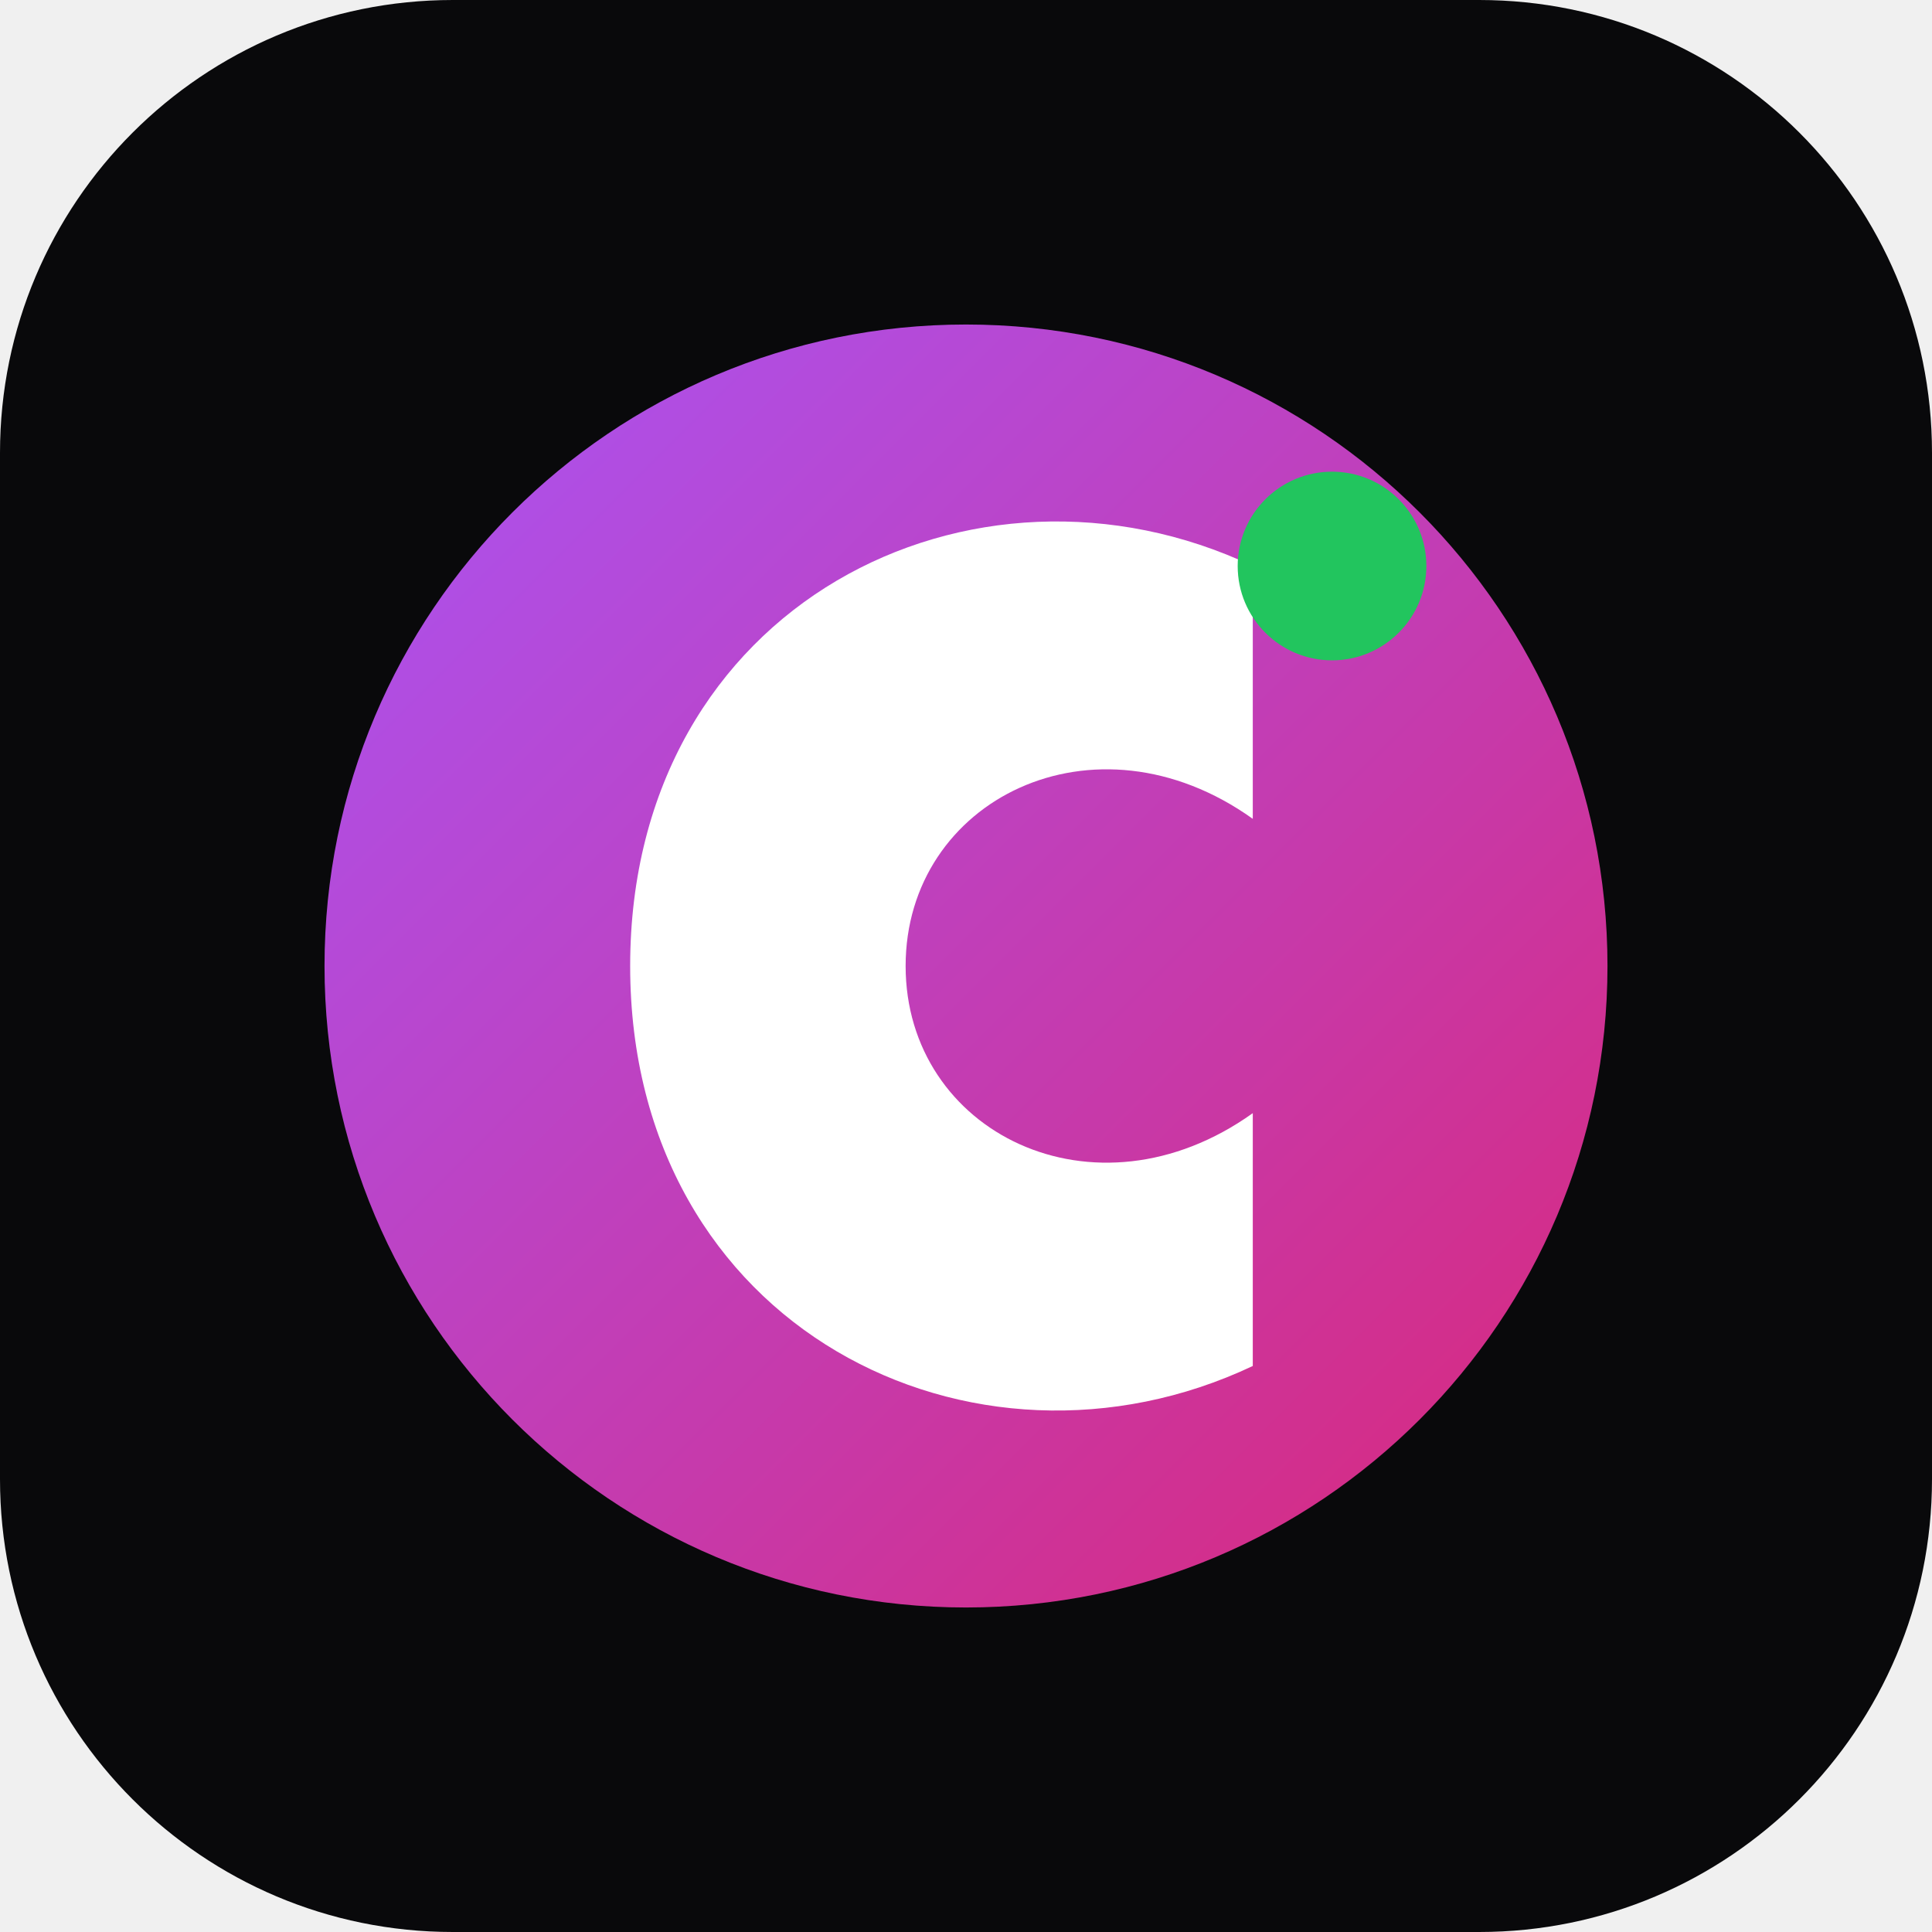
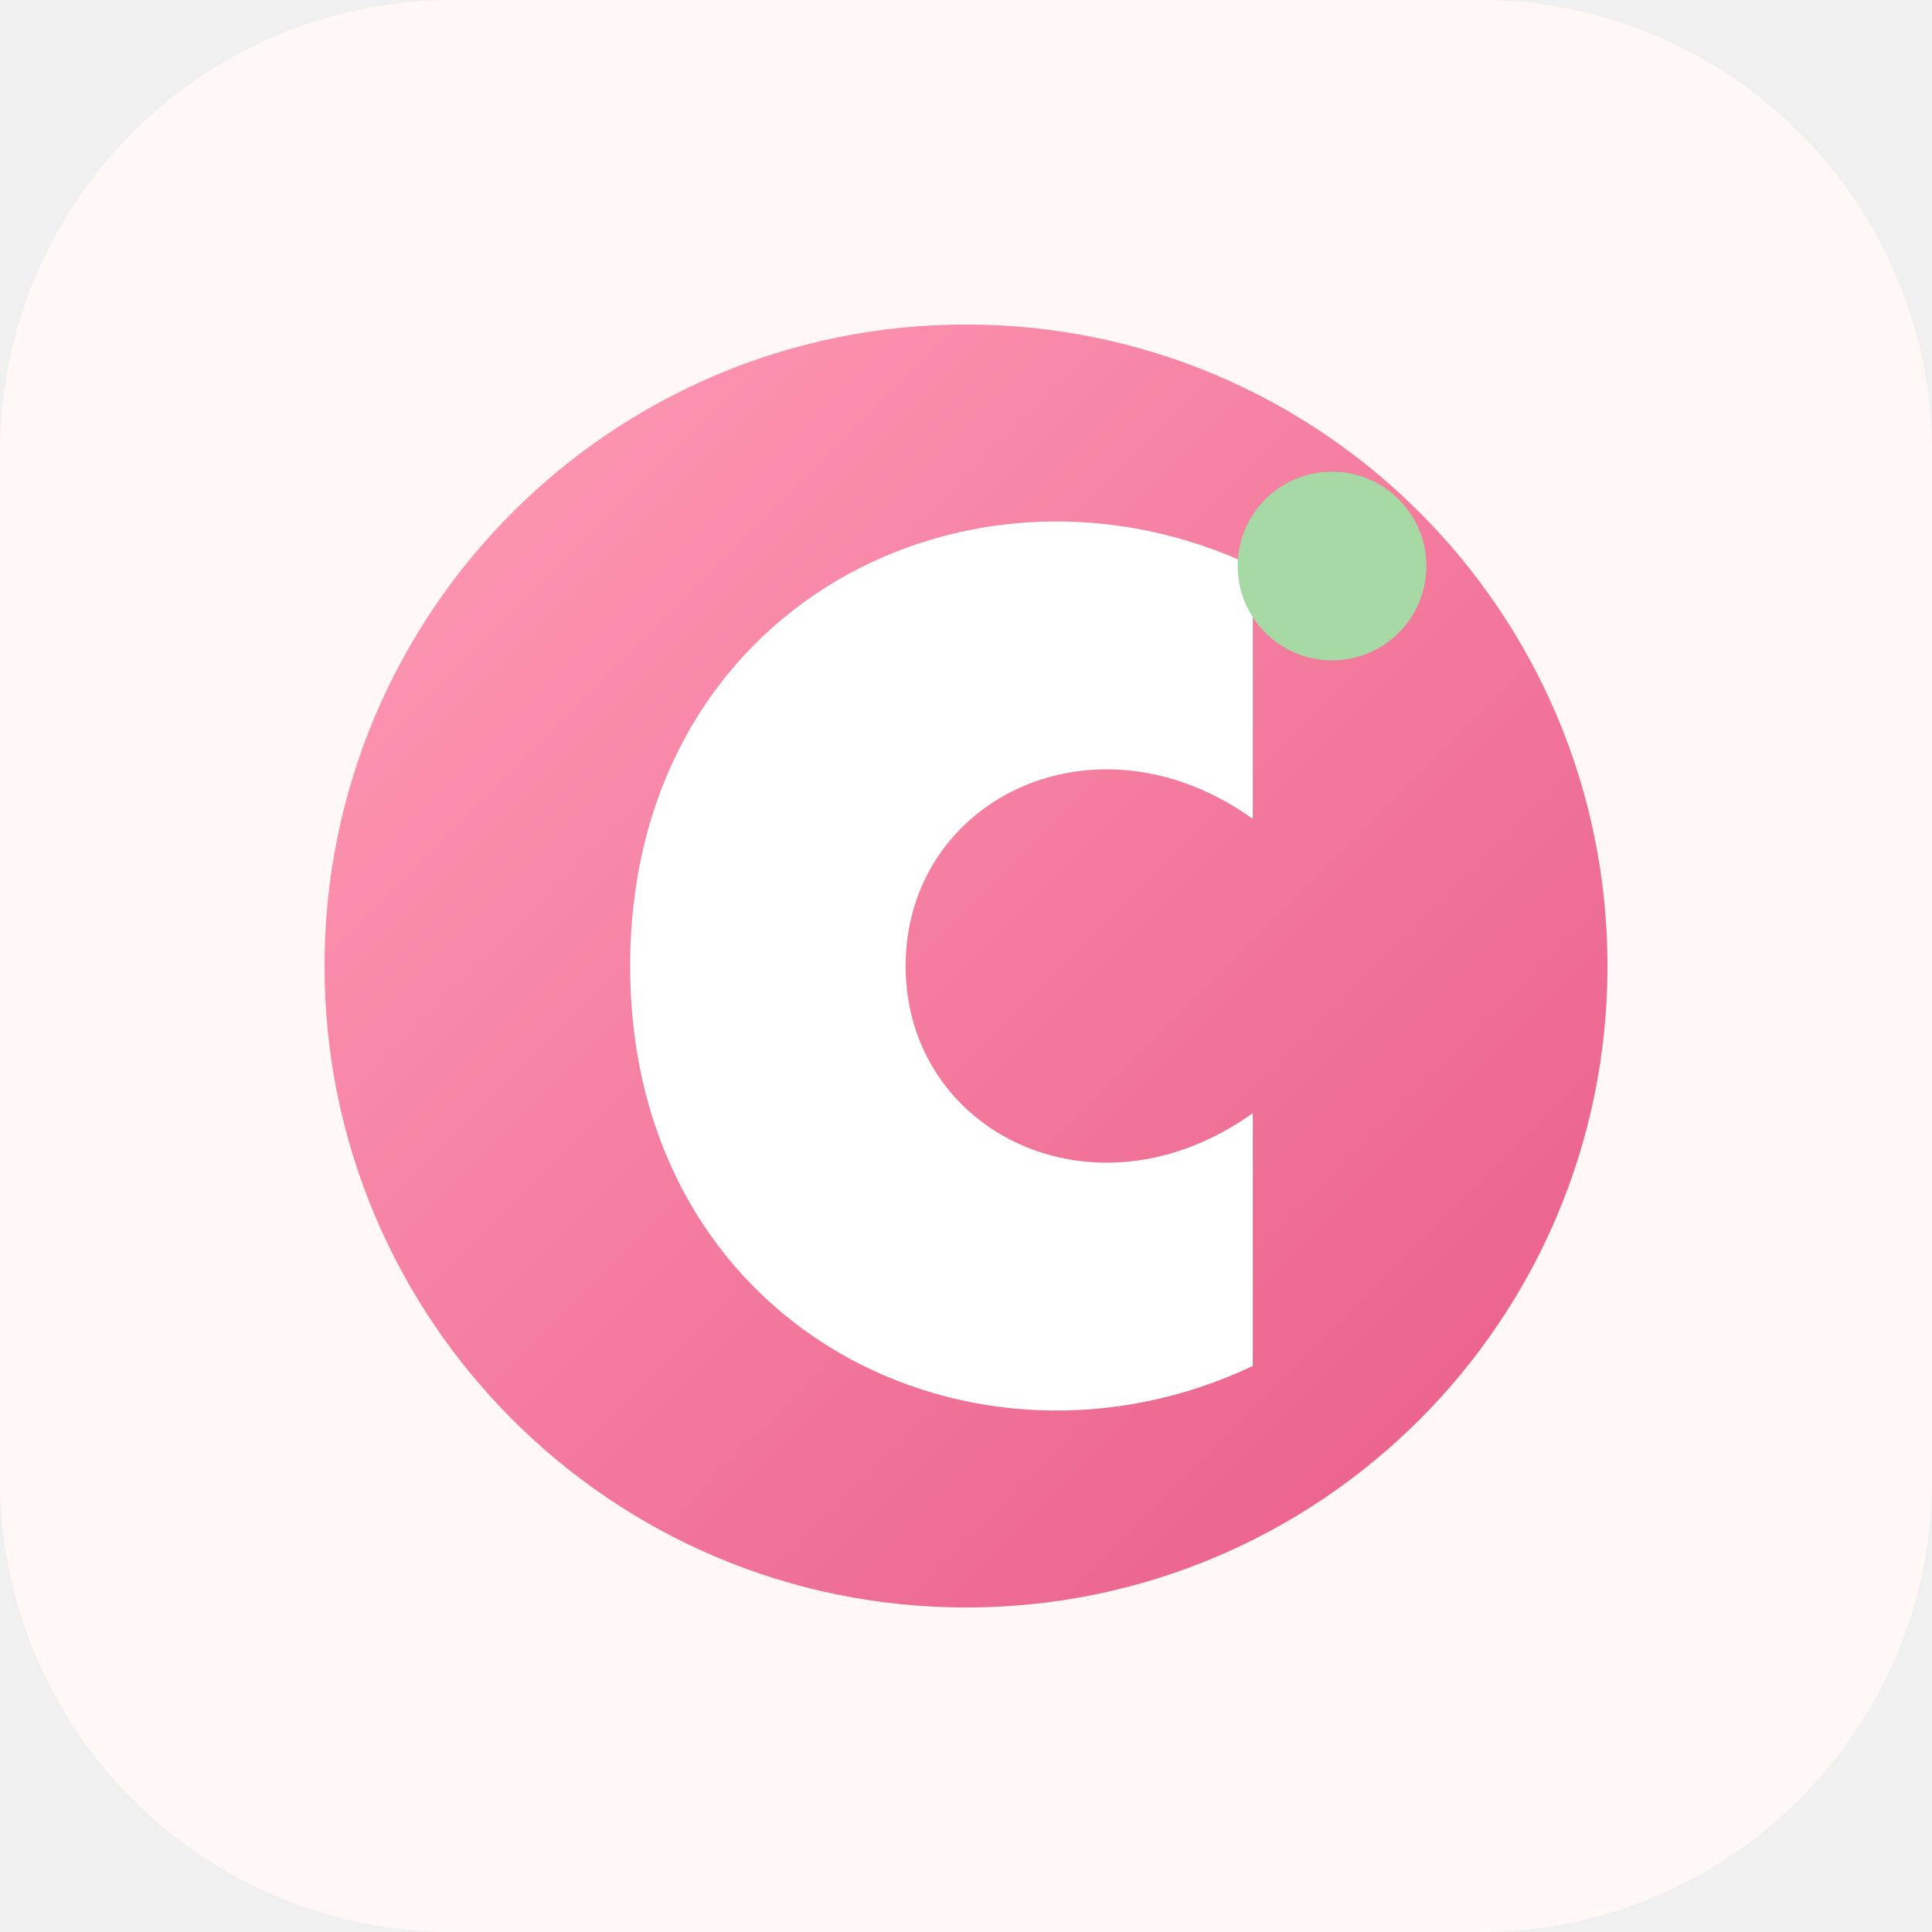
<svg xmlns="http://www.w3.org/2000/svg" viewBox="0 0 512 512">
  <defs>
    <linearGradient id="g" x1="0" y1="0" x2="1" y2="1">
-       <stop offset="0" stop-color="#a855f7" />
-       <stop offset="1" stop-color="#db2777" />
+       <stop offset="0" stop-color="#ff9db6" />
+       <stop offset="1" stop-color="#e85b86" />
    </linearGradient>
  </defs>
-   <rect width="512" height="512" rx="120" fill="#09090b" />
+   <rect width="512" height="512" rx="120" fill="#fff8f6" />
  <circle cx="256" cy="256" r="170" fill="url(#g)" />
  <path d="M332 150c-74-35-165 10-165 106s91 141 165 106v-67c-42 30-92 5-92-39s50-69 92-39v-67Z" fill="#fff" />
-   <circle cx="353" cy="150" r="25" fill="#22c55e" />
+   <circle cx="353" cy="150" r="25" fill="#a6d9a4" />
</svg>
